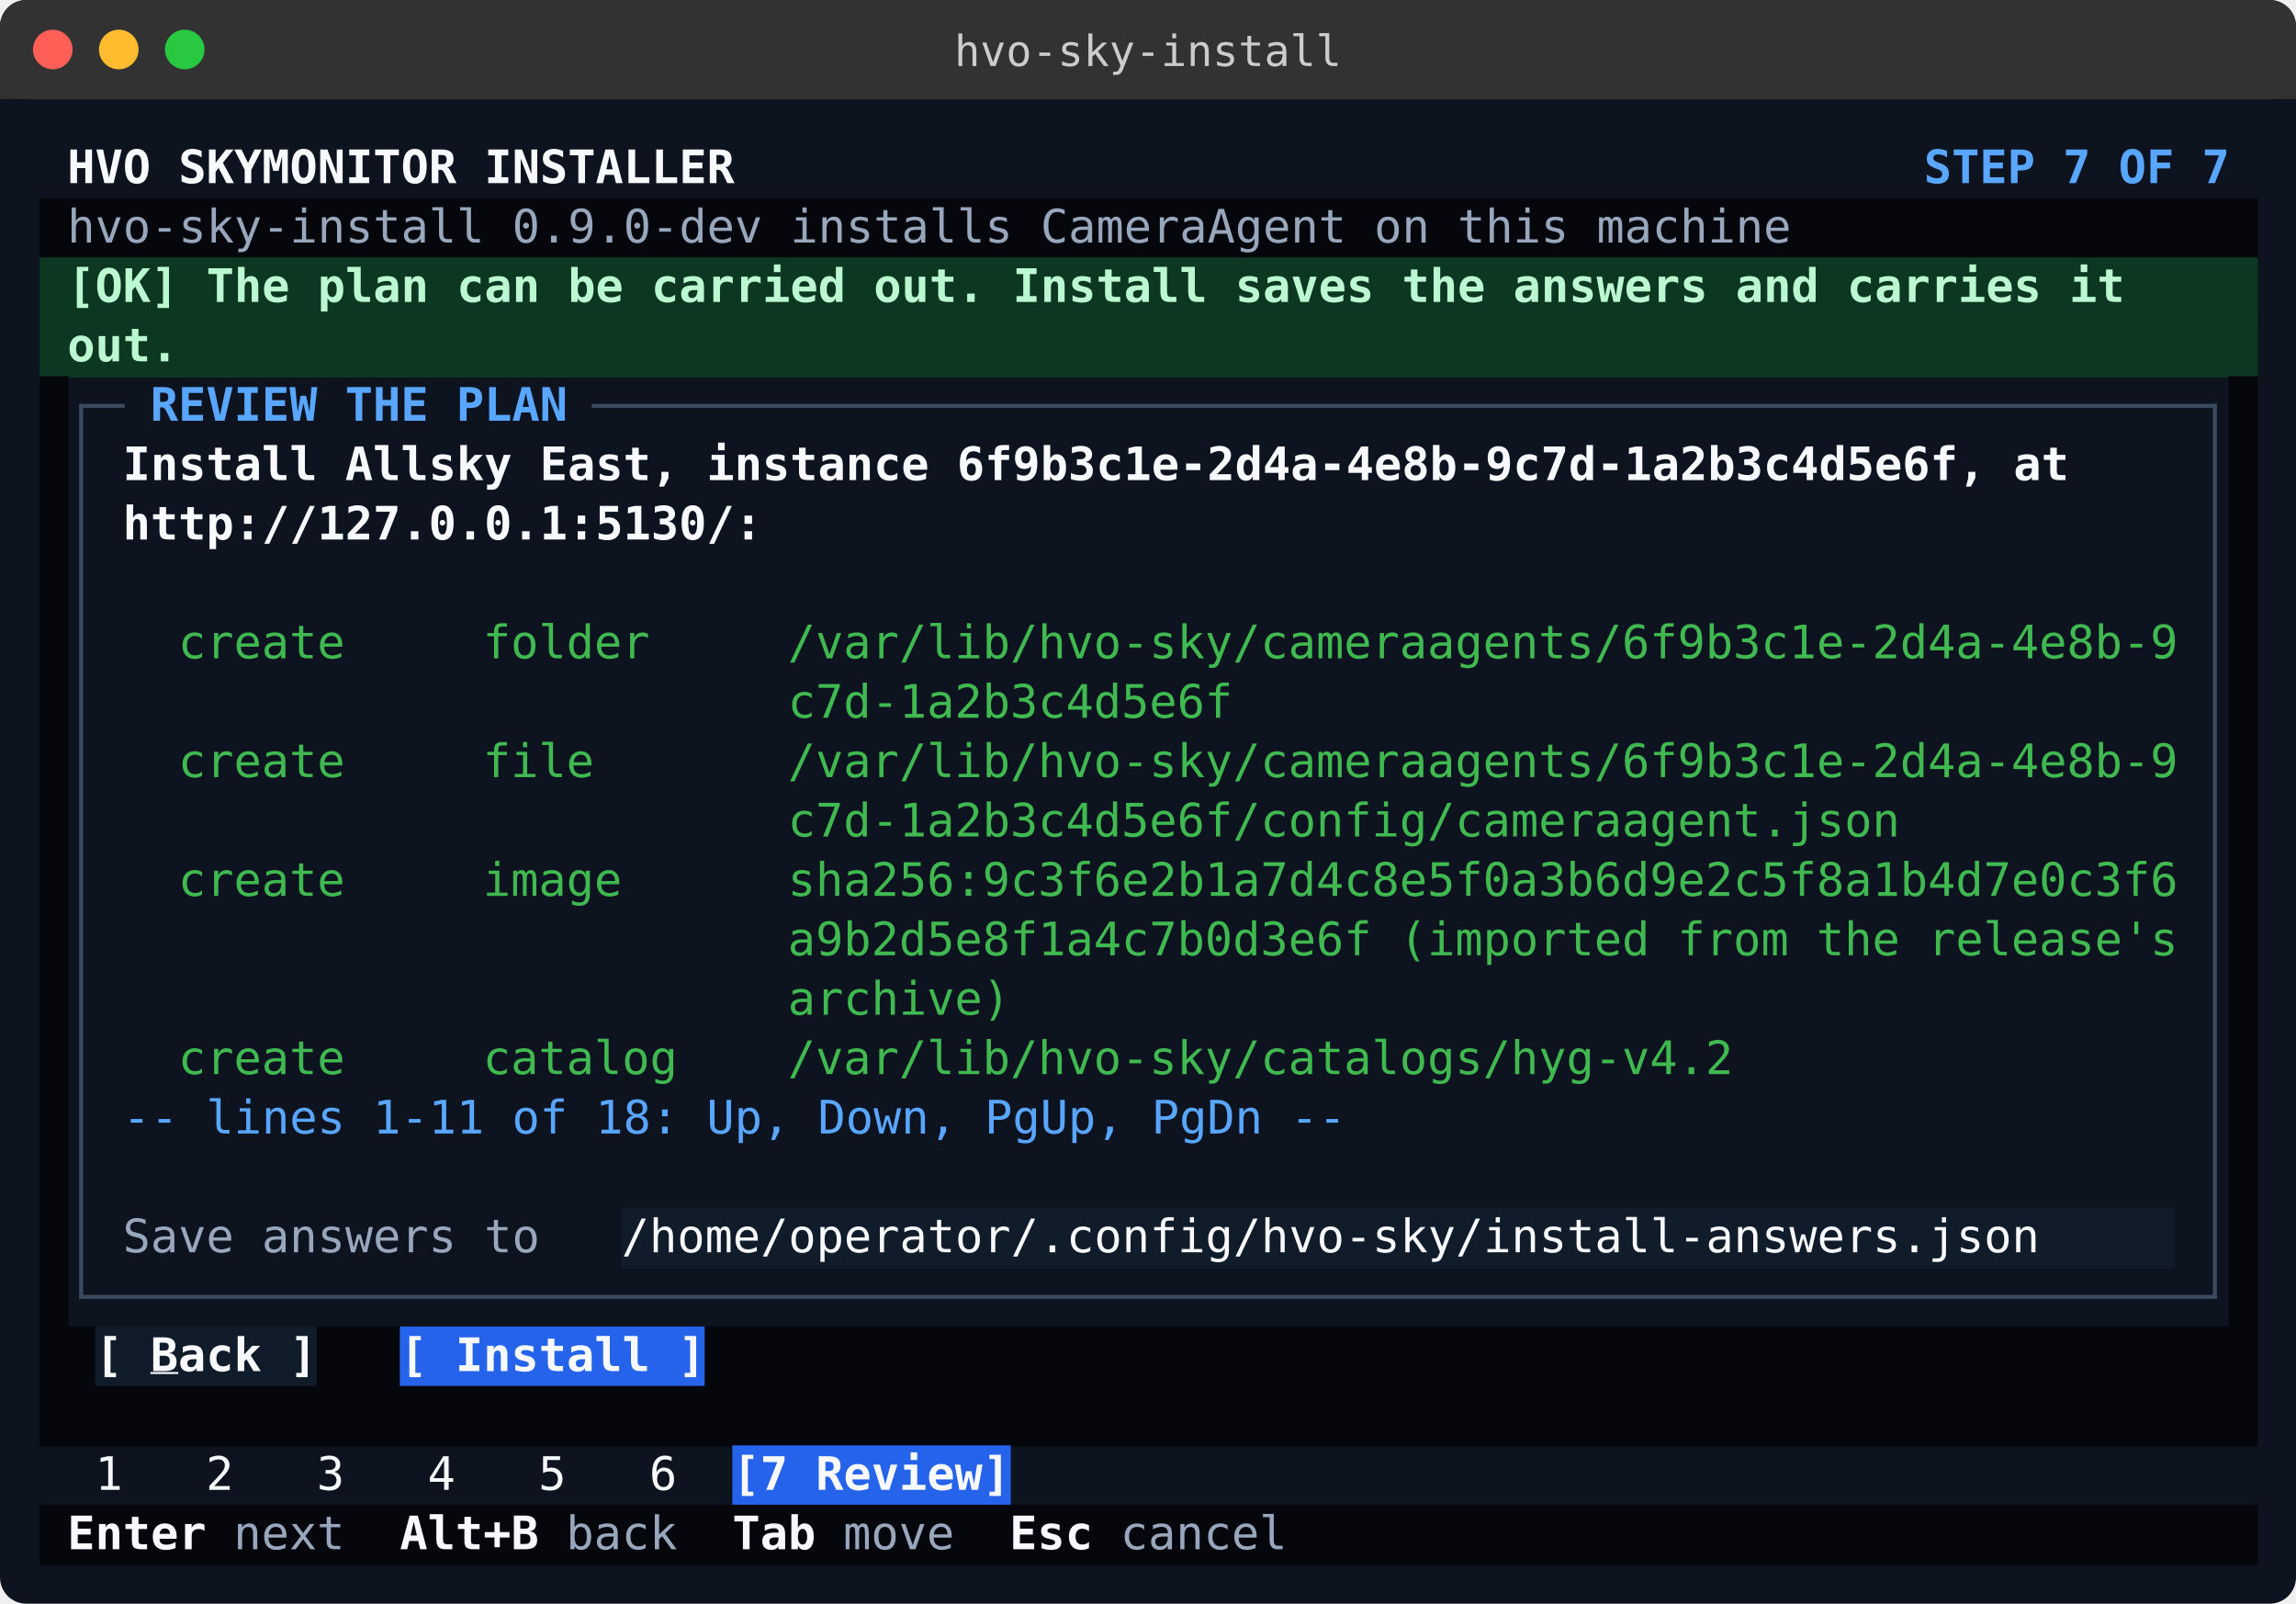
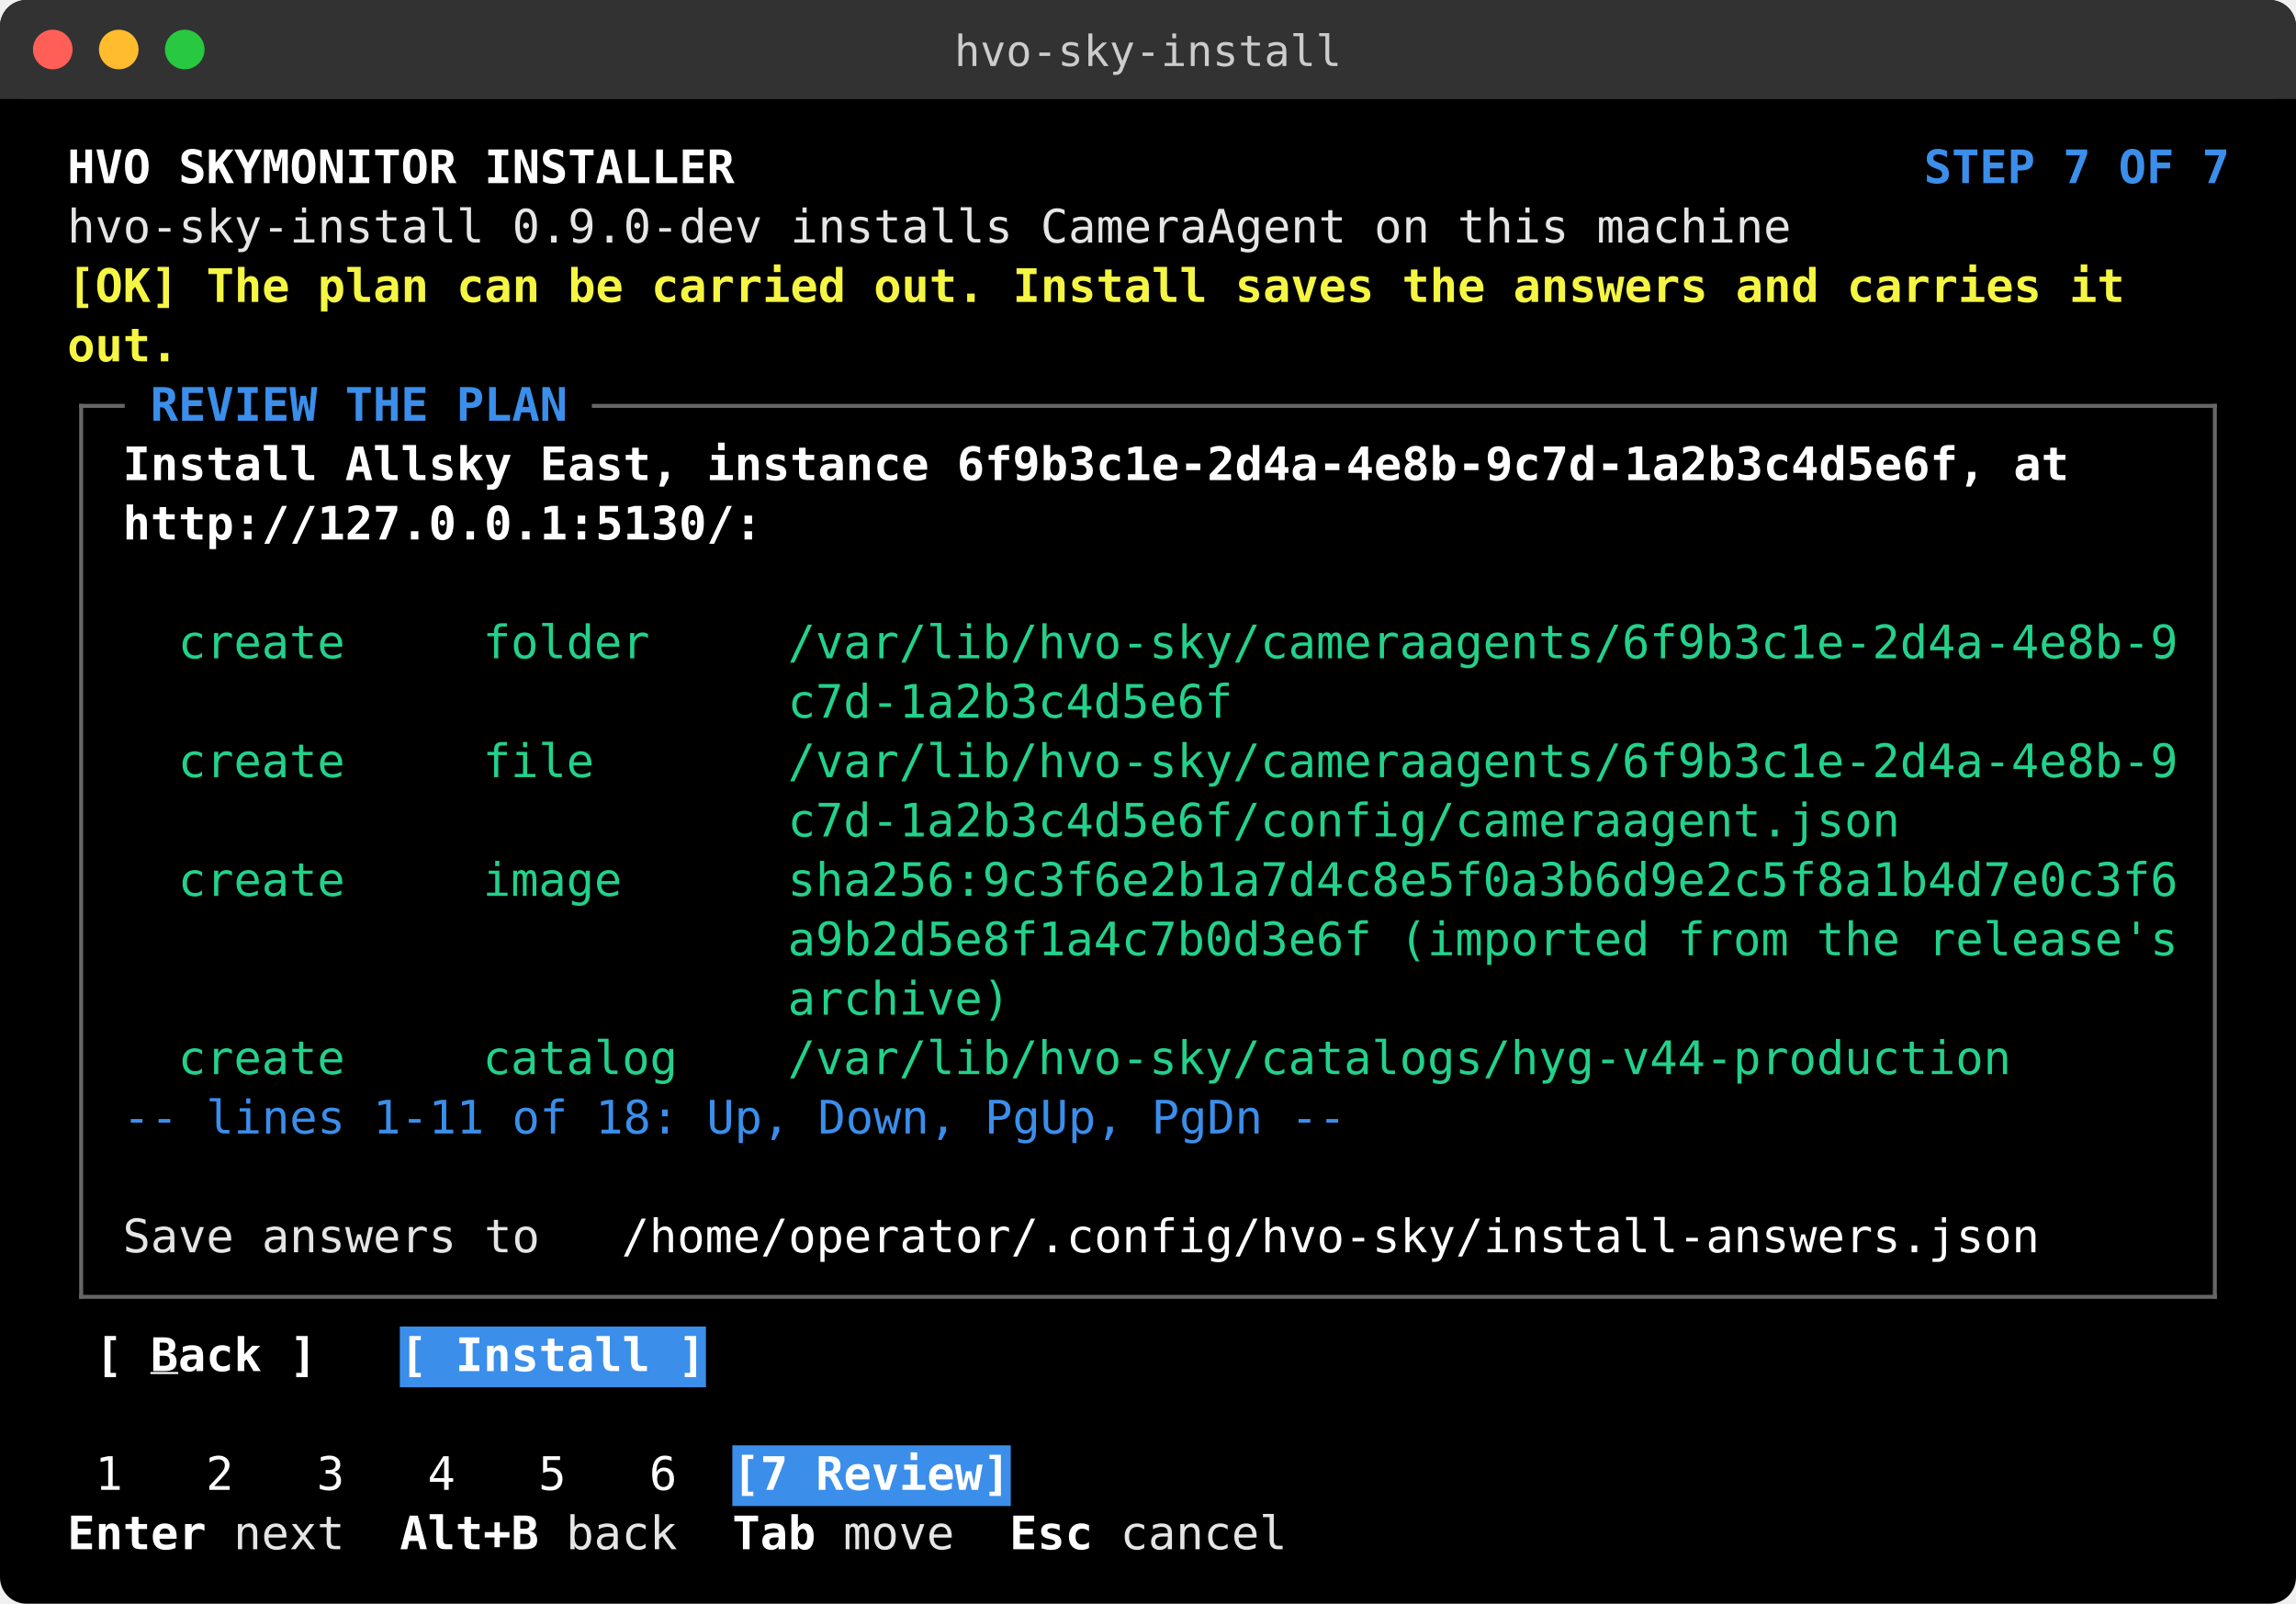
<svg xmlns="http://www.w3.org/2000/svg" width="696" height="486" viewBox="0 0 696.00 486.00" role="img" aria-label="hvo-sky-install">
  <g font-family="ui-monospace, SFMono-Regular, 'Cascadia Mono', 'DejaVu Sans Mono', Menlo, Consolas, 'Liberation Mono', monospace" font-size="14" xml:space="preserve" style="white-space: pre">
-     <rect x="0" y="0" width="696.00" height="486.00" rx="8" fill="#0d1420" />
+     <rect x="0" y="0" width="696.00" height="486.00" rx="8" fill="#000000" />
    <rect x="0" y="0" width="696.00" height="30" rx="8" fill="#323233" />
    <rect x="0" y="22" width="696.00" height="8" fill="#323233" />
    <circle cx="16" cy="15.0" r="6" fill="#ff5f57" />
    <circle cx="36" cy="15.0" r="6" fill="#febc2e" />
    <circle cx="56" cy="15.0" r="6" fill="#28c840" />
    <text x="348.00" y="20.0" fill="#cccccc" text-anchor="middle" font-size="13">hvo-sky-install</text>
-     <rect x="12.00" y="60" width="672.40" height="18.4" fill="#05070d" />
-     <rect x="12.00" y="78" width="672.40" height="18.4" fill="#0c3721" />
-     <rect x="12.00" y="96" width="672.40" height="18.4" fill="#0c3721" />
-     <rect x="12.00" y="114" width="8.80" height="18.4" fill="#05070d" />
-     <rect x="675.60" y="114" width="8.80" height="18.4" fill="#05070d" />
-     <rect x="12.00" y="132" width="8.80" height="18.4" fill="#05070d" />
-     <rect x="675.60" y="132" width="8.80" height="18.4" fill="#05070d" />
-     <rect x="12.00" y="150" width="8.80" height="18.4" fill="#05070d" />
-     <rect x="675.60" y="150" width="8.80" height="18.4" fill="#05070d" />
-     <rect x="12.00" y="168" width="8.80" height="18.4" fill="#05070d" />
-     <rect x="675.60" y="168" width="8.80" height="18.4" fill="#05070d" />
-     <rect x="12.00" y="186" width="8.80" height="18.4" fill="#05070d" />
-     <rect x="675.60" y="186" width="8.80" height="18.4" fill="#05070d" />
-     <rect x="12.00" y="204" width="8.80" height="18.4" fill="#05070d" />
-     <rect x="675.60" y="204" width="8.80" height="18.4" fill="#05070d" />
-     <rect x="12.00" y="222" width="8.80" height="18.4" fill="#05070d" />
-     <rect x="675.60" y="222" width="8.80" height="18.4" fill="#05070d" />
-     <rect x="12.00" y="240" width="8.80" height="18.4" fill="#05070d" />
-     <rect x="675.60" y="240" width="8.80" height="18.4" fill="#05070d" />
-     <rect x="12.00" y="258" width="8.80" height="18.4" fill="#05070d" />
-     <rect x="675.60" y="258" width="8.80" height="18.4" fill="#05070d" />
-     <rect x="12.00" y="276" width="8.80" height="18.4" fill="#05070d" />
-     <rect x="675.60" y="276" width="8.80" height="18.4" fill="#05070d" />
-     <rect x="12.00" y="294" width="8.80" height="18.4" fill="#05070d" />
-     <rect x="675.60" y="294" width="8.80" height="18.4" fill="#05070d" />
-     <rect x="12.00" y="312" width="8.80" height="18.4" fill="#05070d" />
-     <rect x="675.60" y="312" width="8.80" height="18.4" fill="#05070d" />
-     <rect x="12.00" y="330" width="8.80" height="18.4" fill="#05070d" />
-     <rect x="675.60" y="330" width="8.80" height="18.4" fill="#05070d" />
-     <rect x="12.00" y="348" width="8.80" height="18.4" fill="#05070d" />
-     <rect x="675.60" y="348" width="8.80" height="18.4" fill="#05070d" />
-     <rect x="12.00" y="366" width="8.80" height="18.4" fill="#05070d" />
-     <rect x="188.40" y="366" width="470.80" height="18.4" fill="#111c2a" />
-     <rect x="675.60" y="366" width="8.80" height="18.4" fill="#05070d" />
-     <rect x="12.00" y="384" width="8.80" height="18.4" fill="#05070d" />
-     <rect x="675.60" y="384" width="8.80" height="18.4" fill="#05070d" />
-     <rect x="12.00" y="402" width="17.20" height="18.4" fill="#05070d" />
-     <rect x="28.80" y="402" width="67.60" height="18.4" fill="#111c2a" />
-     <rect x="96.00" y="402" width="25.60" height="18.4" fill="#05070d" />
-     <rect x="121.20" y="402" width="92.80" height="18.4" fill="#2563eb" />
-     <rect x="213.60" y="402" width="470.80" height="18.4" fill="#05070d" />
-     <rect x="12.00" y="420" width="672.40" height="18.4" fill="#05070d" />
-     <rect x="222.00" y="438" width="84.40" height="18.4" fill="#2563eb" />
-     <rect x="12.00" y="456" width="672.40" height="18.4" fill="#05070d" />
-     <line x1="24.60" y1="122.40" x2="24.60" y2="393.60" stroke="#3a4a60" stroke-width="1.2" />
-     <line x1="24.00" y1="123.00" x2="37.80" y2="123.00" stroke="#3a4a60" stroke-width="1.2" />
-     <line x1="179.40" y1="123.00" x2="672.00" y2="123.00" stroke="#3a4a60" stroke-width="1.2" />
-     <line x1="671.40" y1="122.40" x2="671.40" y2="393.60" stroke="#3a4a60" stroke-width="1.2" />
-     <line x1="24.00" y1="393.00" x2="672.00" y2="393.00" stroke="#3a4a60" stroke-width="1.2" />
-     <text x="20.40" y="55.50" fill="#f7f9fc" textLength="201.60" lengthAdjust="spacingAndGlyphs" font-weight="bold">HVO SKYMONITOR INSTALLER</text>
-     <text x="583.20" y="55.50" fill="#58a6ff" textLength="92.40" lengthAdjust="spacingAndGlyphs" font-weight="bold">STEP 7 OF 7</text>
-     <text x="20.40" y="73.50" fill="#98a7bb" textLength="520.80" lengthAdjust="spacingAndGlyphs">hvo-sky-install 0.9.0-dev installs CameraAgent on this machine</text>
-     <text x="20.40" y="91.50" fill="#bbf7d0" textLength="621.60" lengthAdjust="spacingAndGlyphs" font-weight="bold">[OK] The plan can be carried out. Install saves the answers and carries it</text>
-     <text x="20.40" y="109.50" fill="#bbf7d0" textLength="33.60" lengthAdjust="spacingAndGlyphs" font-weight="bold">out.</text>
-     <text x="45.60" y="127.50" fill="#58a6ff" textLength="126.00" lengthAdjust="spacingAndGlyphs" font-weight="bold">REVIEW THE PLAN</text>
-     <text x="37.20" y="145.50" fill="#f7f9fc" textLength="588.00" lengthAdjust="spacingAndGlyphs" font-weight="bold">Install Allsky East, instance 6f9b3c1e-2d4a-4e8b-9c7d-1a2b3c4d5e6f, at</text>
-     <text x="37.20" y="163.50" fill="#f7f9fc" textLength="193.20" lengthAdjust="spacingAndGlyphs" font-weight="bold">http://127.0.0.1:5130/:</text>
-     <text x="54.00" y="199.50" fill="#3fb950" textLength="50.40" lengthAdjust="spacingAndGlyphs">create</text>
-     <text x="146.40" y="199.50" fill="#3fb950" textLength="50.40" lengthAdjust="spacingAndGlyphs">folder</text>
-     <text x="238.80" y="199.50" fill="#3fb950" textLength="420.00" lengthAdjust="spacingAndGlyphs">/var/lib/hvo-sky/cameraagents/6f9b3c1e-2d4a-4e8b-9</text>
-     <text x="238.80" y="217.50" fill="#3fb950" textLength="134.40" lengthAdjust="spacingAndGlyphs">c7d-1a2b3c4d5e6f</text>
-     <text x="54.00" y="235.50" fill="#3fb950" textLength="50.40" lengthAdjust="spacingAndGlyphs">create</text>
-     <text x="146.40" y="235.50" fill="#3fb950" textLength="33.60" lengthAdjust="spacingAndGlyphs">file</text>
-     <text x="238.80" y="235.50" fill="#3fb950" textLength="420.00" lengthAdjust="spacingAndGlyphs">/var/lib/hvo-sky/cameraagents/6f9b3c1e-2d4a-4e8b-9</text>
-     <text x="238.80" y="253.50" fill="#3fb950" textLength="336.00" lengthAdjust="spacingAndGlyphs">c7d-1a2b3c4d5e6f/config/cameraagent.json</text>
-     <text x="54.00" y="271.50" fill="#3fb950" textLength="50.40" lengthAdjust="spacingAndGlyphs">create</text>
-     <text x="146.40" y="271.50" fill="#3fb950" textLength="42.00" lengthAdjust="spacingAndGlyphs">image</text>
-     <text x="238.80" y="271.50" fill="#3fb950" textLength="420.00" lengthAdjust="spacingAndGlyphs">sha256:9c3f6e2b1a7d4c8e5f0a3b6d9e2c5f8a1b4d7e0c3f6</text>
-     <text x="238.80" y="289.50" fill="#3fb950" textLength="420.00" lengthAdjust="spacingAndGlyphs">a9b2d5e8f1a4c7b0d3e6f (imported from the release's</text>
-     <text x="238.80" y="307.50" fill="#3fb950" textLength="67.20" lengthAdjust="spacingAndGlyphs">archive)</text>
-     <text x="54.00" y="325.50" fill="#3fb950" textLength="50.40" lengthAdjust="spacingAndGlyphs">create</text>
-     <text x="146.40" y="325.50" fill="#3fb950" textLength="58.80" lengthAdjust="spacingAndGlyphs">catalog</text>
-     <text x="238.80" y="325.50" fill="#3fb950" textLength="285.60" lengthAdjust="spacingAndGlyphs">/var/lib/hvo-sky/catalogs/hyg-v4.2</text>
-     <text x="37.20" y="343.50" fill="#58a6ff" textLength="369.60" lengthAdjust="spacingAndGlyphs">-- lines 1-11 of 18: Up, Down, PgUp, PgDn --</text>
-     <text x="37.20" y="379.50" fill="#98a7bb" textLength="126.00" lengthAdjust="spacingAndGlyphs">Save answers to</text>
-     <text x="188.40" y="379.50" fill="#f7f9fc" textLength="428.40" lengthAdjust="spacingAndGlyphs">/home/operator/.config/hvo-sky/install-answers.json</text>
-     <text x="28.80" y="415.50" fill="#f7f9fc" font-weight="bold">[</text>
-     <text x="45.60" y="415.50" fill="#f7f9fc" font-weight="bold" text-decoration="underline">B</text>
-     <text x="54.00" y="415.50" fill="#f7f9fc" textLength="42.00" lengthAdjust="spacingAndGlyphs" font-weight="bold">ack ]</text>
-     <text x="121.20" y="415.50" fill="#f7f9fc" textLength="92.40" lengthAdjust="spacingAndGlyphs" font-weight="bold">[ Install ]</text>
-     <text x="28.80" y="451.50" fill="#f7f9fc">1</text>
-     <text x="62.40" y="451.50" fill="#f7f9fc">2</text>
-     <text x="96.00" y="451.50" fill="#f7f9fc">3</text>
-     <text x="129.60" y="451.50" fill="#f7f9fc">4</text>
-     <text x="163.20" y="451.50" fill="#f7f9fc">5</text>
-     <text x="196.80" y="451.50" fill="#f7f9fc">6</text>
-     <text x="222.00" y="451.50" fill="#f7f9fc" textLength="84.00" lengthAdjust="spacingAndGlyphs" font-weight="bold">[7 Review]</text>
-     <text x="20.40" y="469.50" fill="#f7f9fc" textLength="42.00" lengthAdjust="spacingAndGlyphs" font-weight="bold">Enter</text>
-     <text x="70.80" y="469.50" fill="#98a7bb" textLength="33.60" lengthAdjust="spacingAndGlyphs">next</text>
-     <text x="121.20" y="469.50" fill="#f7f9fc" textLength="42.00" lengthAdjust="spacingAndGlyphs" font-weight="bold">Alt+B</text>
-     <text x="171.60" y="469.50" fill="#98a7bb" textLength="33.60" lengthAdjust="spacingAndGlyphs">back</text>
-     <text x="222.00" y="469.50" fill="#f7f9fc" textLength="25.20" lengthAdjust="spacingAndGlyphs" font-weight="bold">Tab</text>
-     <text x="255.60" y="469.50" fill="#98a7bb" textLength="33.60" lengthAdjust="spacingAndGlyphs">move</text>
-     <text x="306.00" y="469.50" fill="#f7f9fc" textLength="25.20" lengthAdjust="spacingAndGlyphs" font-weight="bold">Esc</text>
-     <text x="339.60" y="469.50" fill="#98a7bb" textLength="50.40" lengthAdjust="spacingAndGlyphs">cancel</text>
+     <rect x="121.20" y="402" width="92.80" height="18.4" fill="#3b8eea" />
+     <rect x="222.00" y="438" width="84.40" height="18.4" fill="#3b8eea" />
+     <line x1="24.60" y1="122.40" x2="24.60" y2="393.60" stroke="#666666" stroke-width="1.2" />
+     <line x1="24.00" y1="123.00" x2="37.80" y2="123.00" stroke="#666666" stroke-width="1.2" />
+     <line x1="179.40" y1="123.00" x2="672.00" y2="123.00" stroke="#666666" stroke-width="1.2" />
+     <line x1="671.40" y1="122.40" x2="671.40" y2="393.60" stroke="#666666" stroke-width="1.2" />
+     <line x1="24.00" y1="393.00" x2="672.00" y2="393.00" stroke="#666666" stroke-width="1.2" />
+     <text x="20.40" y="55.50" fill="#ffffff" textLength="201.60" lengthAdjust="spacingAndGlyphs" font-weight="bold">HVO SKYMONITOR INSTALLER</text>
+     <text x="583.20" y="55.50" fill="#3b8eea" textLength="92.40" lengthAdjust="spacingAndGlyphs" font-weight="bold">STEP 7 OF 7</text>
+     <text x="20.40" y="73.50" fill="#e5e5e5" textLength="520.80" lengthAdjust="spacingAndGlyphs">hvo-sky-install 0.9.0-dev installs CameraAgent on this machine</text>
+     <text x="20.40" y="91.50" fill="#f5f543" textLength="621.60" lengthAdjust="spacingAndGlyphs" font-weight="bold">[OK] The plan can be carried out. Install saves the answers and carries it</text>
+     <text x="20.40" y="109.50" fill="#f5f543" textLength="33.60" lengthAdjust="spacingAndGlyphs" font-weight="bold">out.</text>
+     <text x="45.60" y="127.50" fill="#3b8eea" textLength="126.00" lengthAdjust="spacingAndGlyphs" font-weight="bold">REVIEW THE PLAN</text>
+     <text x="37.20" y="145.50" fill="#ffffff" textLength="588.00" lengthAdjust="spacingAndGlyphs" font-weight="bold">Install Allsky East, instance 6f9b3c1e-2d4a-4e8b-9c7d-1a2b3c4d5e6f, at</text>
+     <text x="37.20" y="163.50" fill="#ffffff" textLength="193.20" lengthAdjust="spacingAndGlyphs" font-weight="bold">http://127.0.0.1:5130/:</text>
+     <text x="54.00" y="199.50" fill="#23d18b" textLength="50.40" lengthAdjust="spacingAndGlyphs">create</text>
+     <text x="146.40" y="199.50" fill="#23d18b" textLength="50.40" lengthAdjust="spacingAndGlyphs">folder</text>
+     <text x="238.80" y="199.50" fill="#23d18b" textLength="420.00" lengthAdjust="spacingAndGlyphs">/var/lib/hvo-sky/cameraagents/6f9b3c1e-2d4a-4e8b-9</text>
+     <text x="238.80" y="217.50" fill="#23d18b" textLength="134.40" lengthAdjust="spacingAndGlyphs">c7d-1a2b3c4d5e6f</text>
+     <text x="54.00" y="235.50" fill="#23d18b" textLength="50.40" lengthAdjust="spacingAndGlyphs">create</text>
+     <text x="146.40" y="235.50" fill="#23d18b" textLength="33.60" lengthAdjust="spacingAndGlyphs">file</text>
+     <text x="238.80" y="235.50" fill="#23d18b" textLength="420.00" lengthAdjust="spacingAndGlyphs">/var/lib/hvo-sky/cameraagents/6f9b3c1e-2d4a-4e8b-9</text>
+     <text x="238.80" y="253.50" fill="#23d18b" textLength="336.00" lengthAdjust="spacingAndGlyphs">c7d-1a2b3c4d5e6f/config/cameraagent.json</text>
+     <text x="54.00" y="271.50" fill="#23d18b" textLength="50.40" lengthAdjust="spacingAndGlyphs">create</text>
+     <text x="146.40" y="271.50" fill="#23d18b" textLength="42.00" lengthAdjust="spacingAndGlyphs">image</text>
+     <text x="238.80" y="271.50" fill="#23d18b" textLength="420.00" lengthAdjust="spacingAndGlyphs">sha256:9c3f6e2b1a7d4c8e5f0a3b6d9e2c5f8a1b4d7e0c3f6</text>
+     <text x="238.80" y="289.50" fill="#23d18b" textLength="420.00" lengthAdjust="spacingAndGlyphs">a9b2d5e8f1a4c7b0d3e6f (imported from the release's</text>
+     <text x="238.80" y="307.50" fill="#23d18b" textLength="67.20" lengthAdjust="spacingAndGlyphs">archive)</text>
+     <text x="54.00" y="325.50" fill="#23d18b" textLength="50.40" lengthAdjust="spacingAndGlyphs">create</text>
+     <text x="146.40" y="325.50" fill="#23d18b" textLength="58.80" lengthAdjust="spacingAndGlyphs">catalog</text>
+     <text x="238.80" y="325.50" fill="#23d18b" textLength="369.60" lengthAdjust="spacingAndGlyphs">/var/lib/hvo-sky/catalogs/hyg-v44-production</text>
+     <text x="37.20" y="343.50" fill="#3b8eea" textLength="369.60" lengthAdjust="spacingAndGlyphs">-- lines 1-11 of 18: Up, Down, PgUp, PgDn --</text>
+     <text x="37.20" y="379.50" fill="#e5e5e5" textLength="126.00" lengthAdjust="spacingAndGlyphs">Save answers to</text>
+     <text x="188.40" y="379.50" fill="#ffffff" textLength="428.40" lengthAdjust="spacingAndGlyphs">/home/operator/.config/hvo-sky/install-answers.json</text>
+     <text x="28.80" y="415.50" fill="#ffffff" font-weight="bold">[</text>
+     <text x="45.60" y="415.50" fill="#ffffff" font-weight="bold" text-decoration="underline">B</text>
+     <text x="54.00" y="415.50" fill="#ffffff" textLength="42.00" lengthAdjust="spacingAndGlyphs" font-weight="bold">ack ]</text>
+     <text x="121.20" y="415.50" fill="#ffffff" textLength="92.40" lengthAdjust="spacingAndGlyphs" font-weight="bold">[ Install ]</text>
+     <text x="28.80" y="451.50" fill="#ffffff">1</text>
+     <text x="62.40" y="451.50" fill="#ffffff">2</text>
+     <text x="96.00" y="451.50" fill="#ffffff">3</text>
+     <text x="129.60" y="451.50" fill="#ffffff">4</text>
+     <text x="163.20" y="451.50" fill="#ffffff">5</text>
+     <text x="196.80" y="451.50" fill="#ffffff">6</text>
+     <text x="222.00" y="451.50" fill="#ffffff" textLength="84.00" lengthAdjust="spacingAndGlyphs" font-weight="bold">[7 Review]</text>
+     <text x="20.40" y="469.50" fill="#ffffff" textLength="42.00" lengthAdjust="spacingAndGlyphs" font-weight="bold">Enter</text>
+     <text x="70.80" y="469.50" fill="#e5e5e5" textLength="33.60" lengthAdjust="spacingAndGlyphs">next</text>
+     <text x="121.20" y="469.50" fill="#ffffff" textLength="42.00" lengthAdjust="spacingAndGlyphs" font-weight="bold">Alt+B</text>
+     <text x="171.60" y="469.50" fill="#e5e5e5" textLength="33.60" lengthAdjust="spacingAndGlyphs">back</text>
+     <text x="222.00" y="469.50" fill="#ffffff" textLength="25.20" lengthAdjust="spacingAndGlyphs" font-weight="bold">Tab</text>
+     <text x="255.60" y="469.50" fill="#e5e5e5" textLength="33.60" lengthAdjust="spacingAndGlyphs">move</text>
+     <text x="306.00" y="469.50" fill="#ffffff" textLength="25.20" lengthAdjust="spacingAndGlyphs" font-weight="bold">Esc</text>
+     <text x="339.60" y="469.50" fill="#e5e5e5" textLength="50.40" lengthAdjust="spacingAndGlyphs">cancel</text>
  </g>
</svg>
